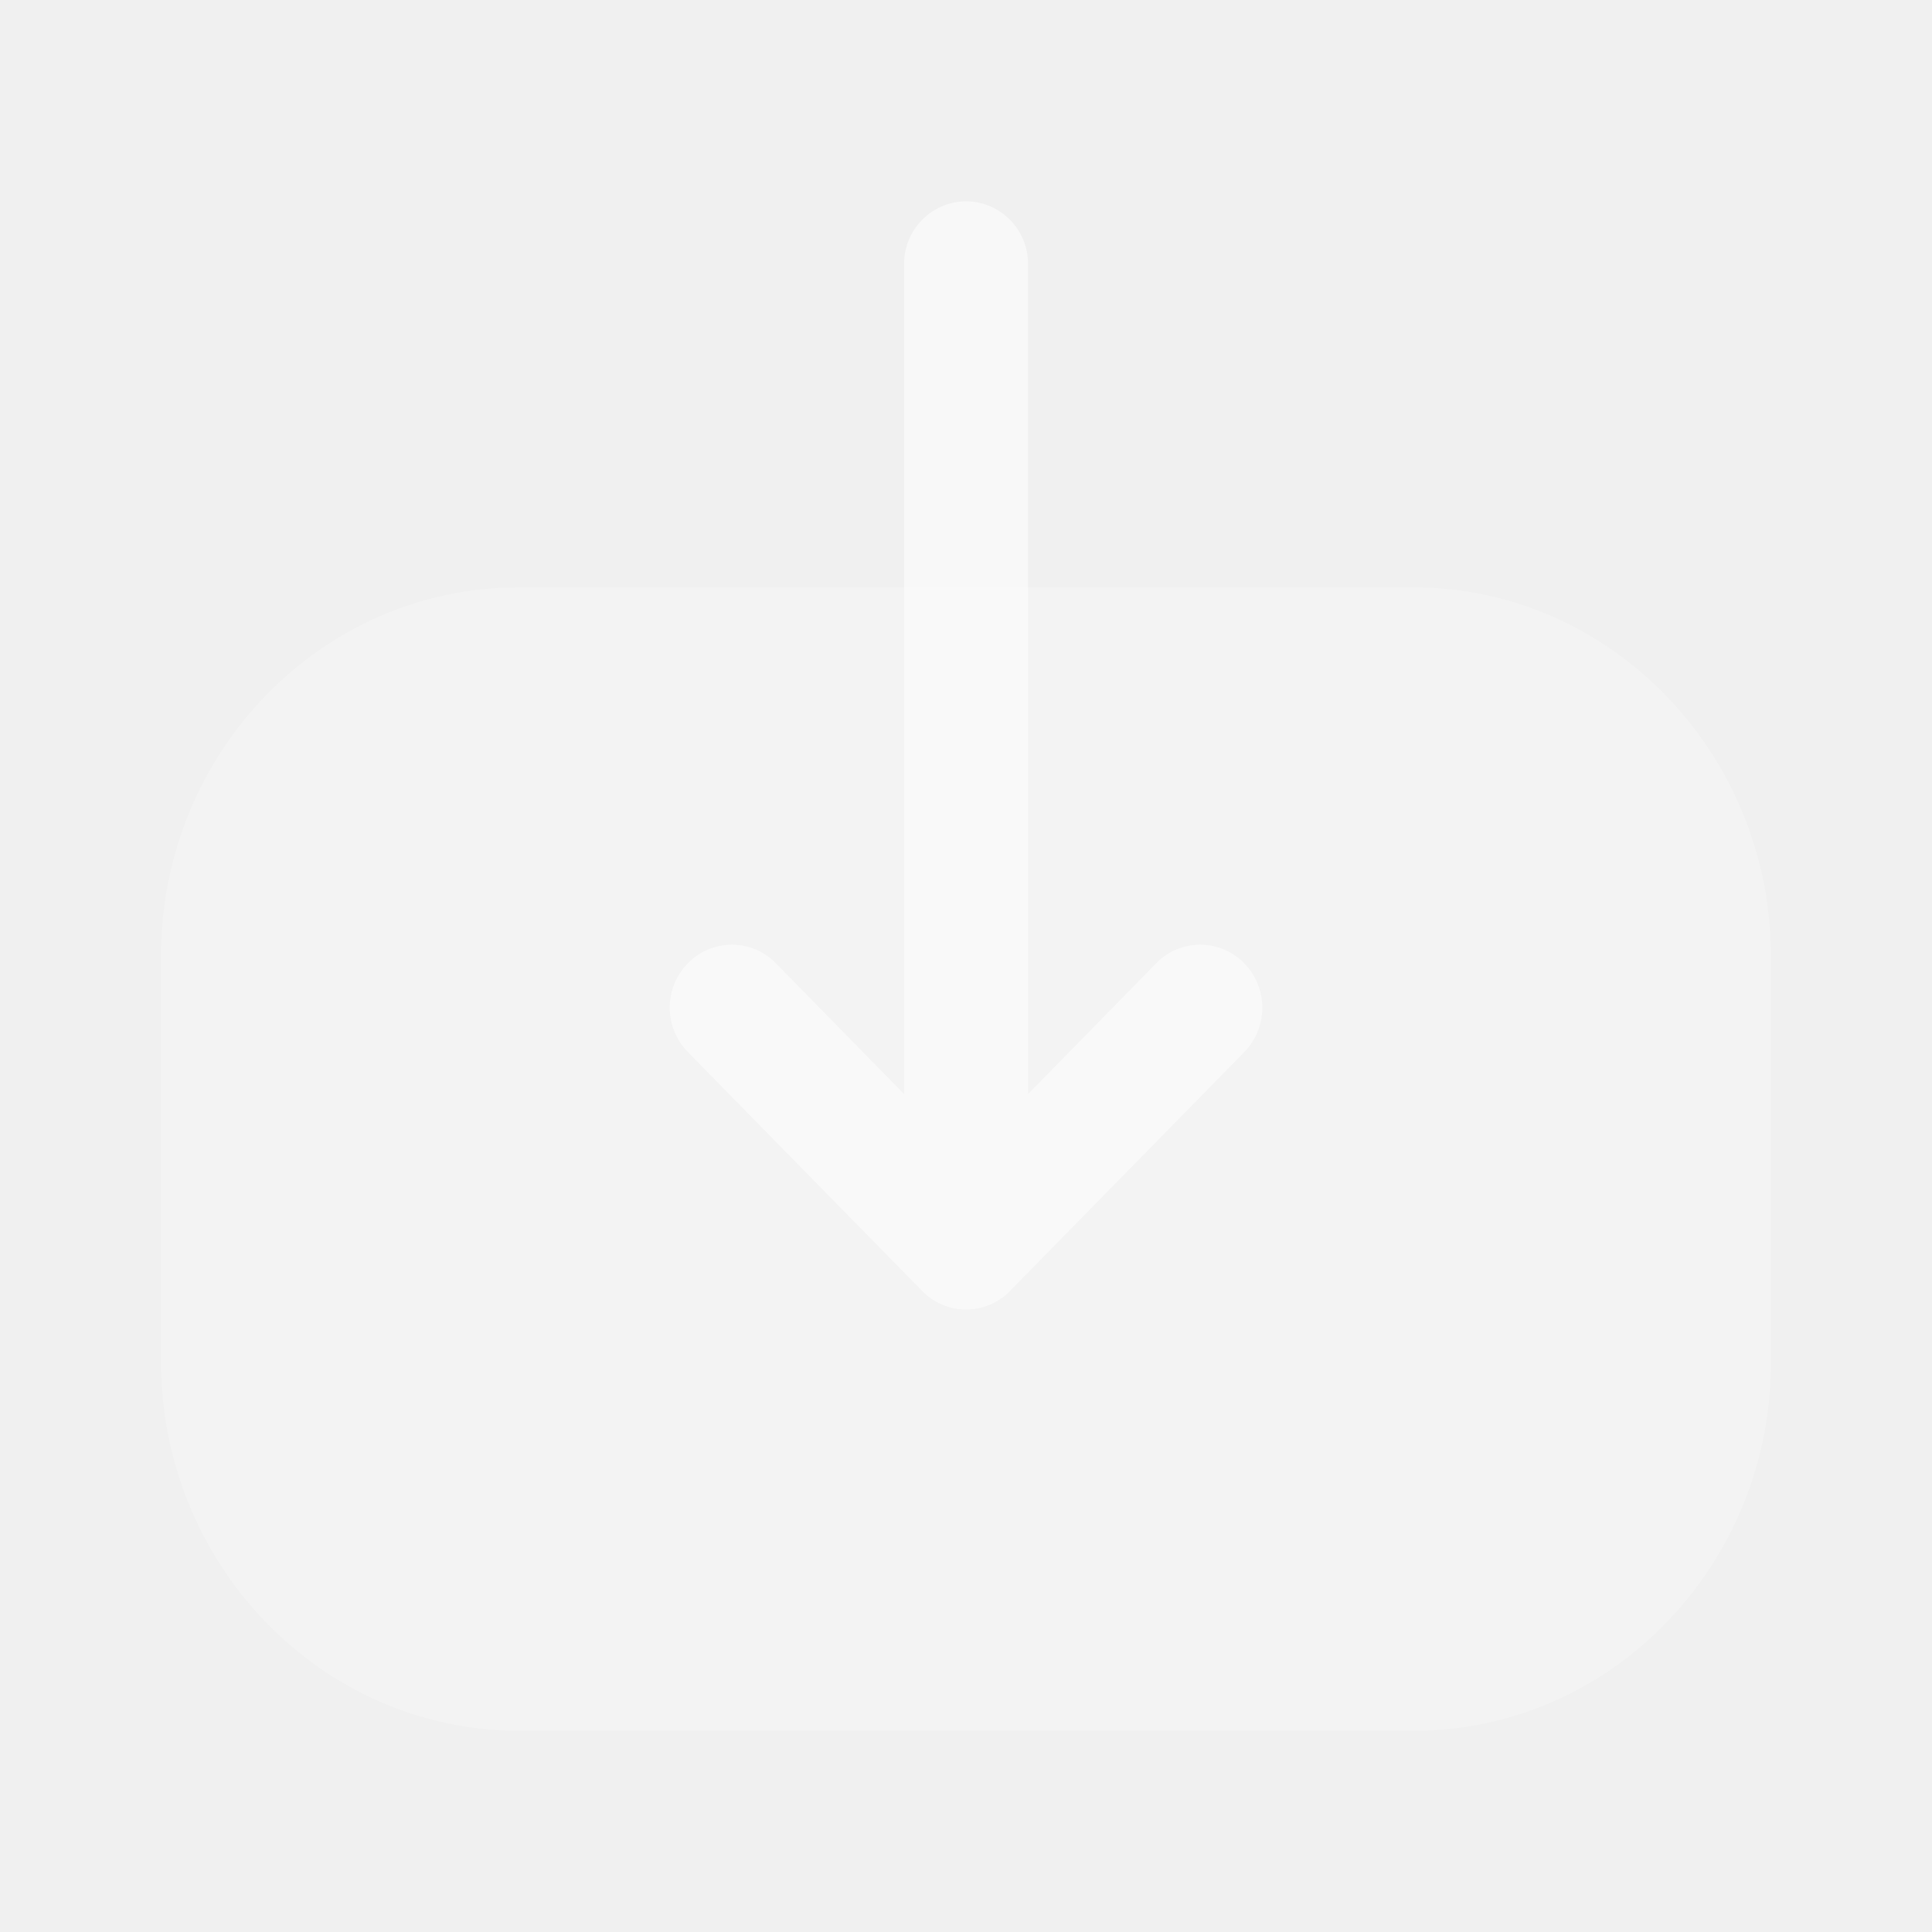
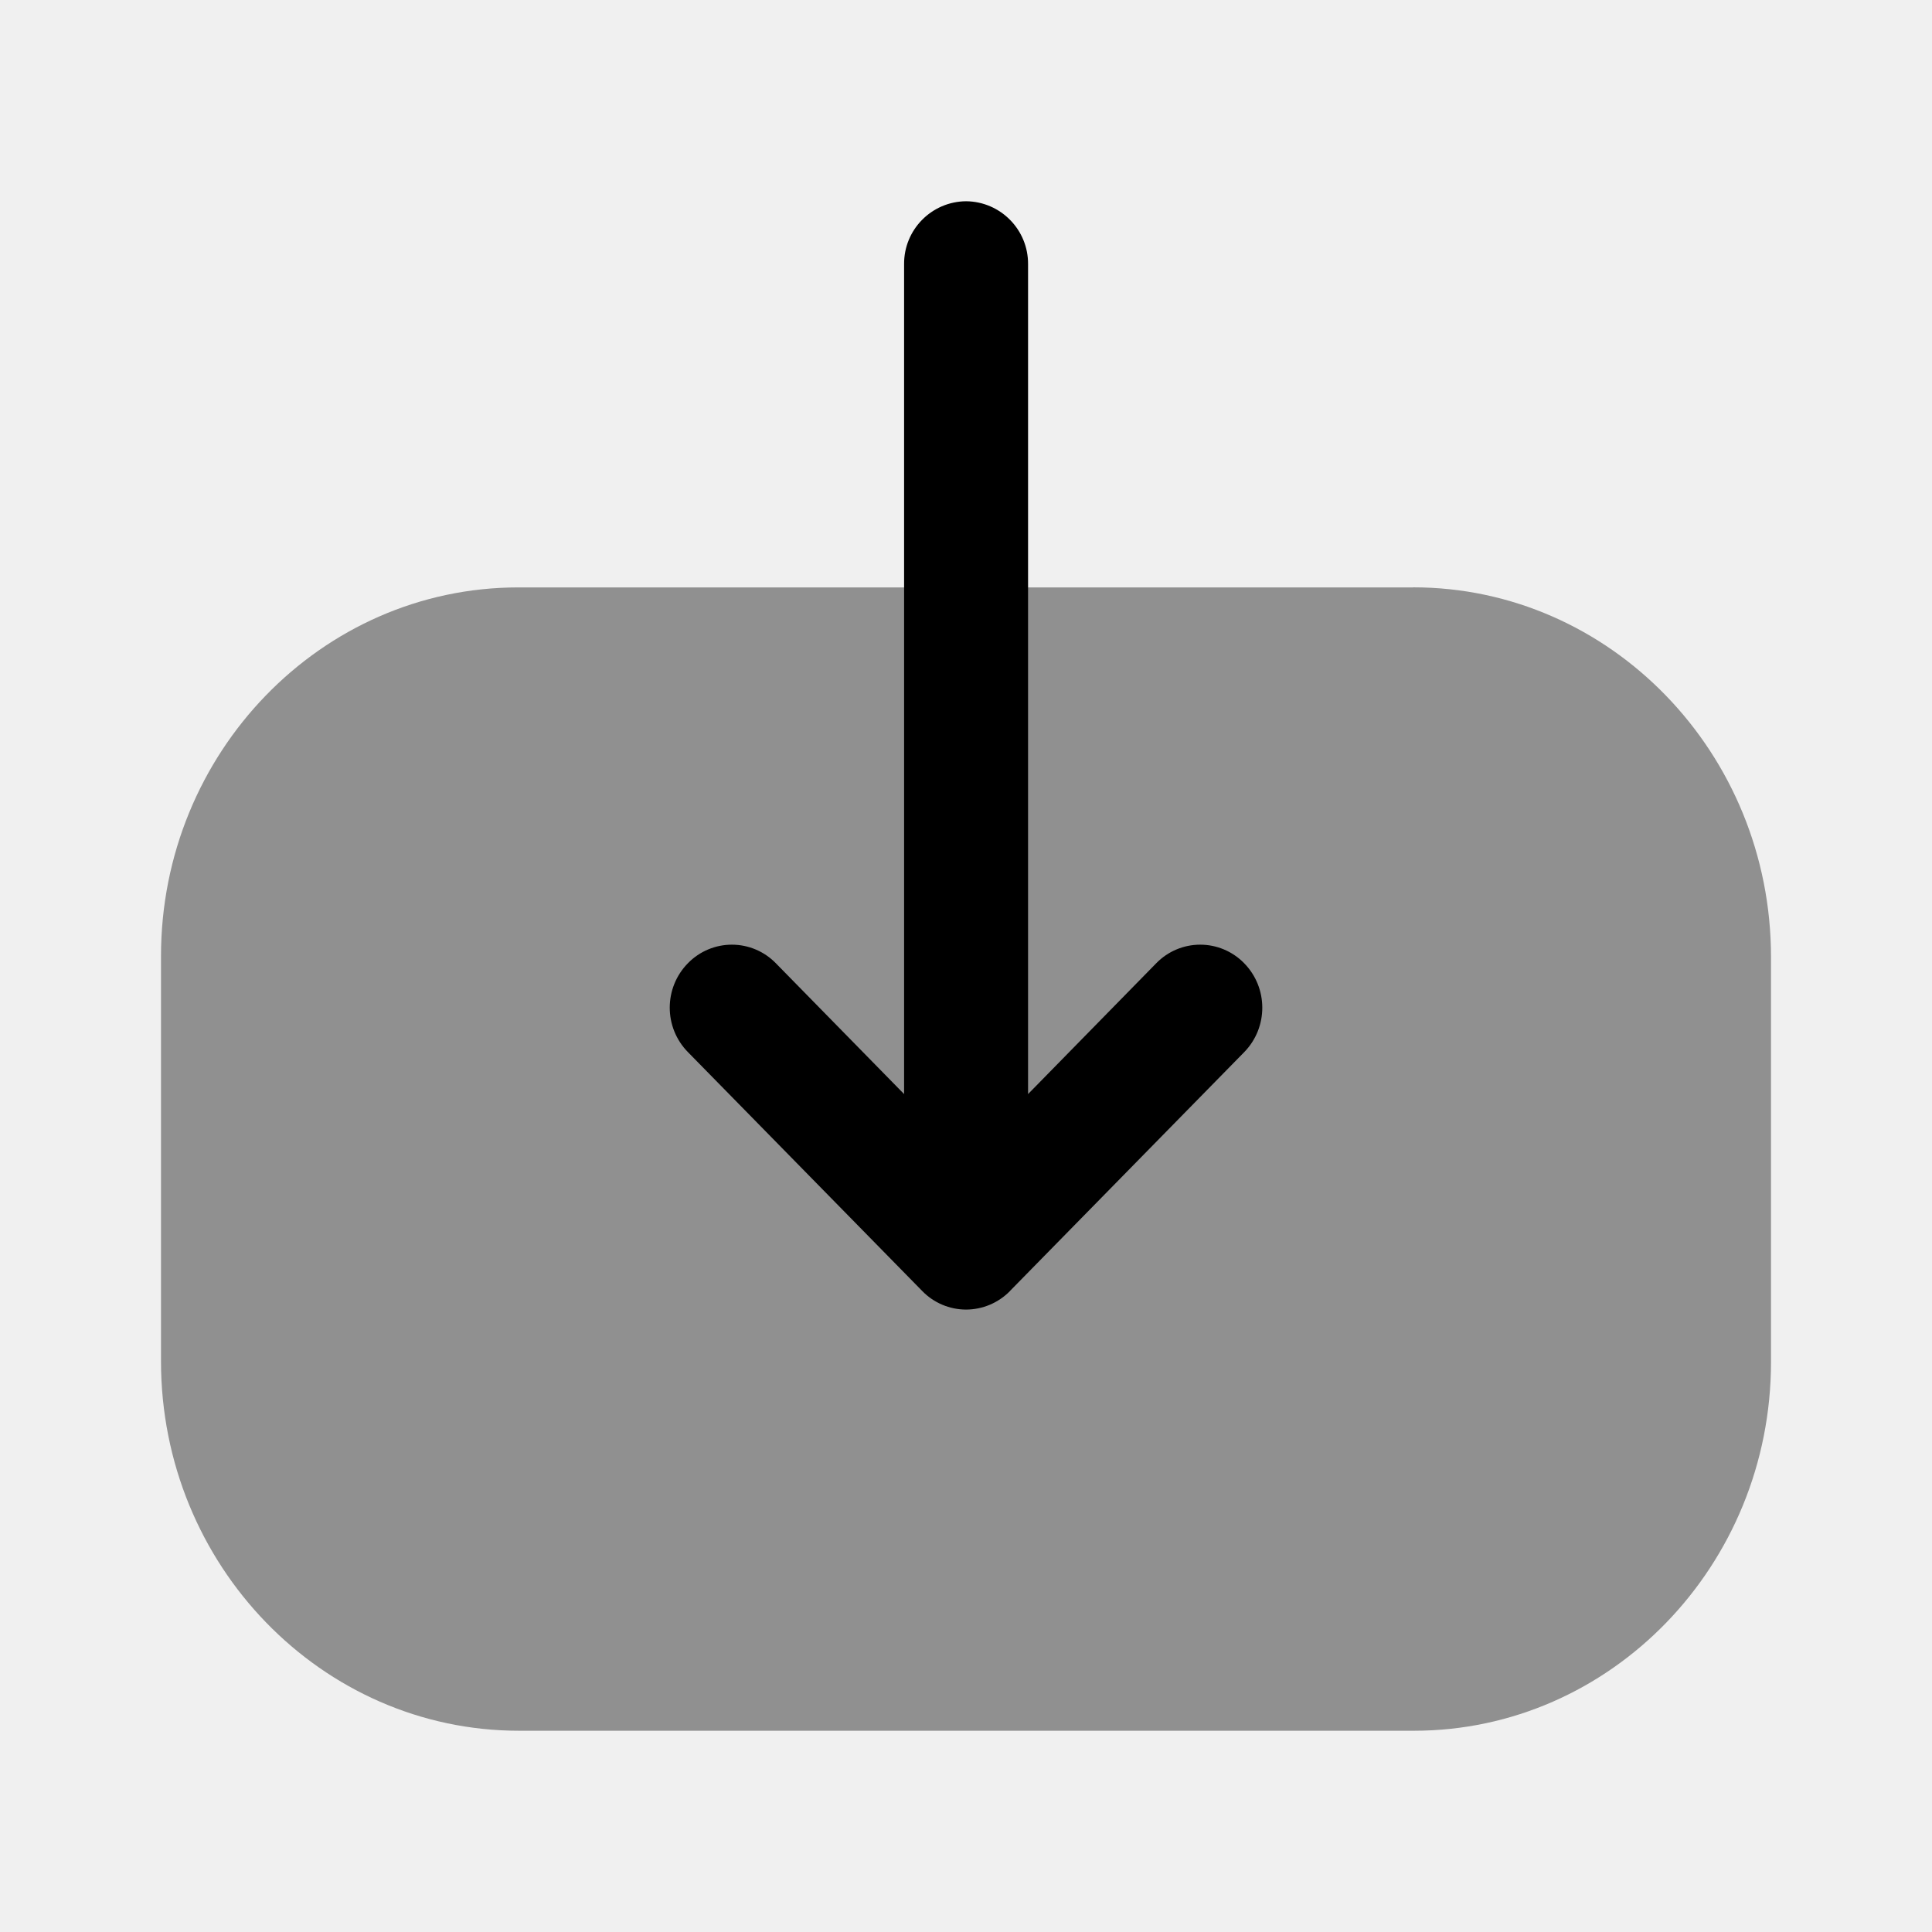
- <svg xmlns="http://www.w3.org/2000/svg" width="24" height="24" fill="none">
-   <path opacity=".4" d="M17.554 7.296c2.451 0 4.446 2.06 4.446 4.592v5.032c0 2.525-1.99 4.58-4.436 4.58H6.448C3.996 21.5 2 19.441 2 16.91v-5.033c0-2.525 1.991-4.58 4.438-4.58h11.116z" fill="#fff" fill-opacity=".5" />
-   <path d="M12.546 16.037l2.91-2.967c.3-.307.3-.8-.003-1.107a.762.762 0 00-1.089.002l-1.593 1.626V3.282a.777.777 0 00-.77-.782.776.776 0 00-.77.782v10.309l-1.594-1.626a.762.762 0 00-1.089-.002.788.788 0 00-.002 1.107l2.91 2.967a.76.76 0 00.544.231.766.766 0 00.546-.23z" fill="#fff" fill-opacity=".5" />
+ <svg xmlns="http://www.w3.org/2000/svg" width="24" height="24" fill="currentColor">
+   <path opacity=".4" d="M17.554 7.296c2.451 0 4.446 2.06 4.446 4.592v5.032c0 2.525-1.99 4.58-4.436 4.58H6.448C3.996 21.5 2 19.441 2 16.91v-5.033c0-2.525 1.991-4.58 4.438-4.58h11.116z" />
+   <path d="M12.546 16.037l2.91-2.967c.3-.307.3-.8-.003-1.107a.762.762 0 00-1.089.002l-1.593 1.626V3.282a.777.777 0 00-.77-.782.776.776 0 00-.77.782v10.309l-1.594-1.626a.762.762 0 00-1.089-.002.788.788 0 00-.002 1.107l2.91 2.967a.76.76 0 00.544.231.766.766 0 00.546-.23z" />
</svg>
